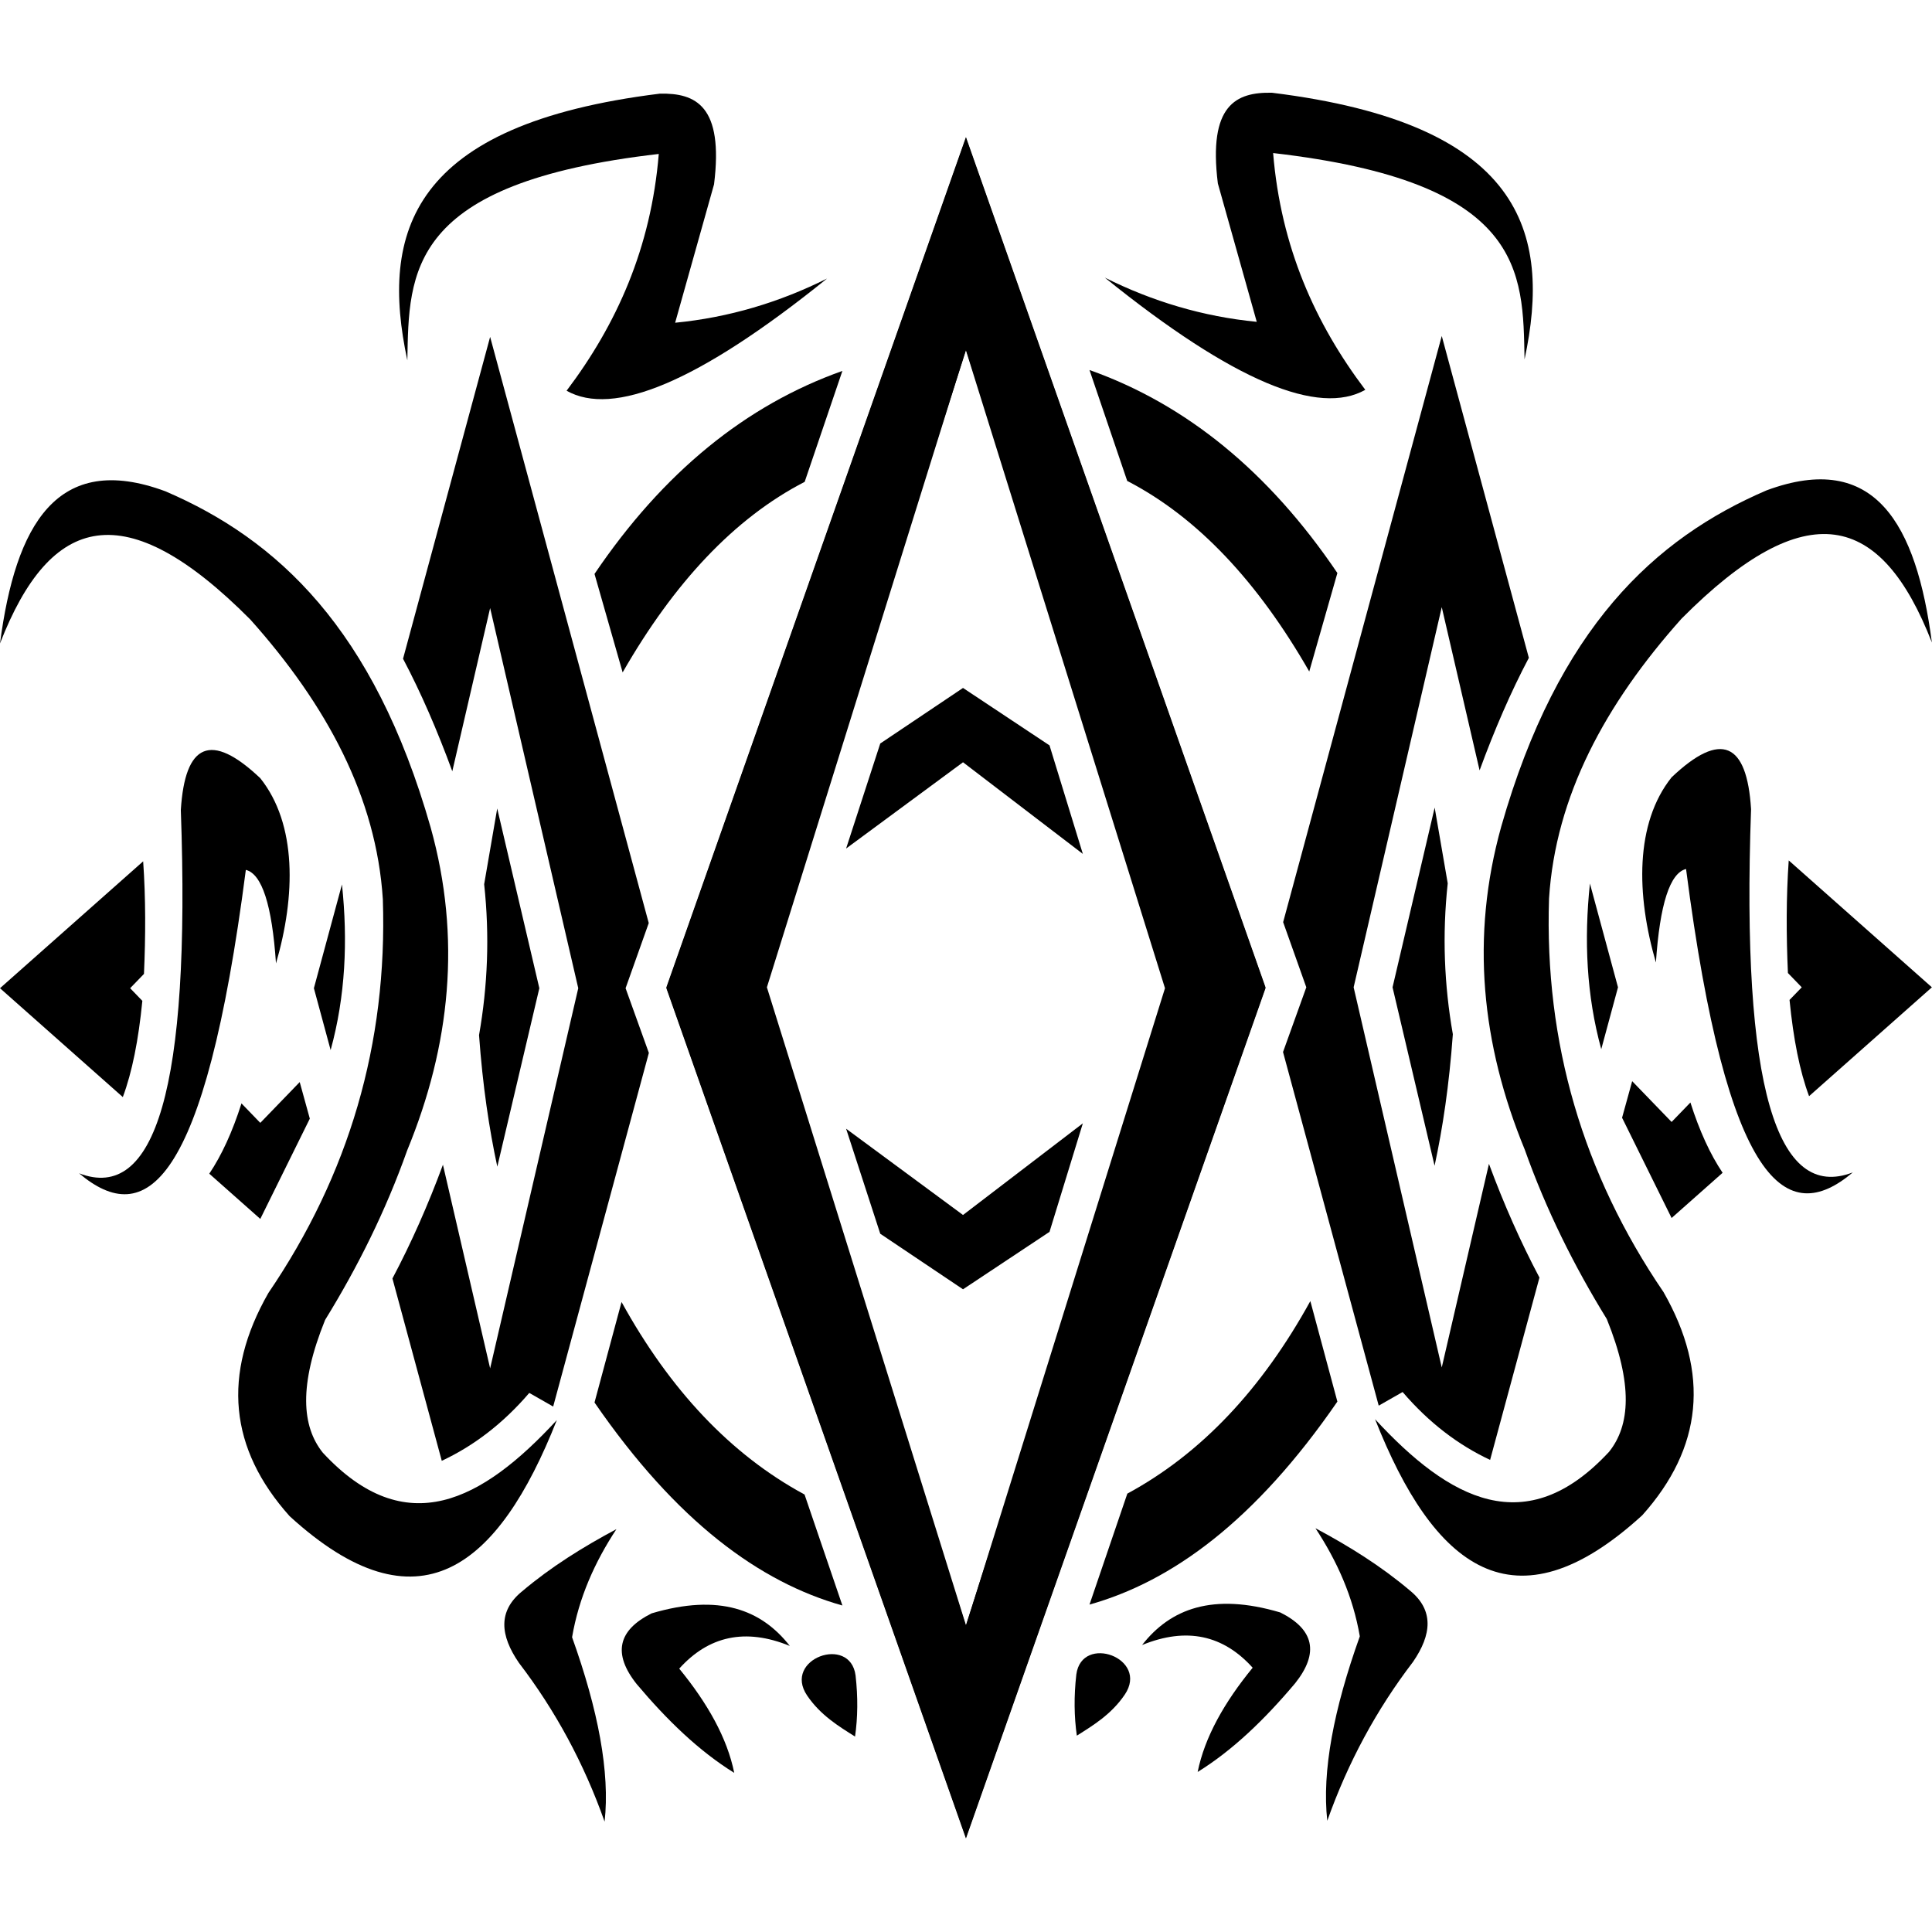
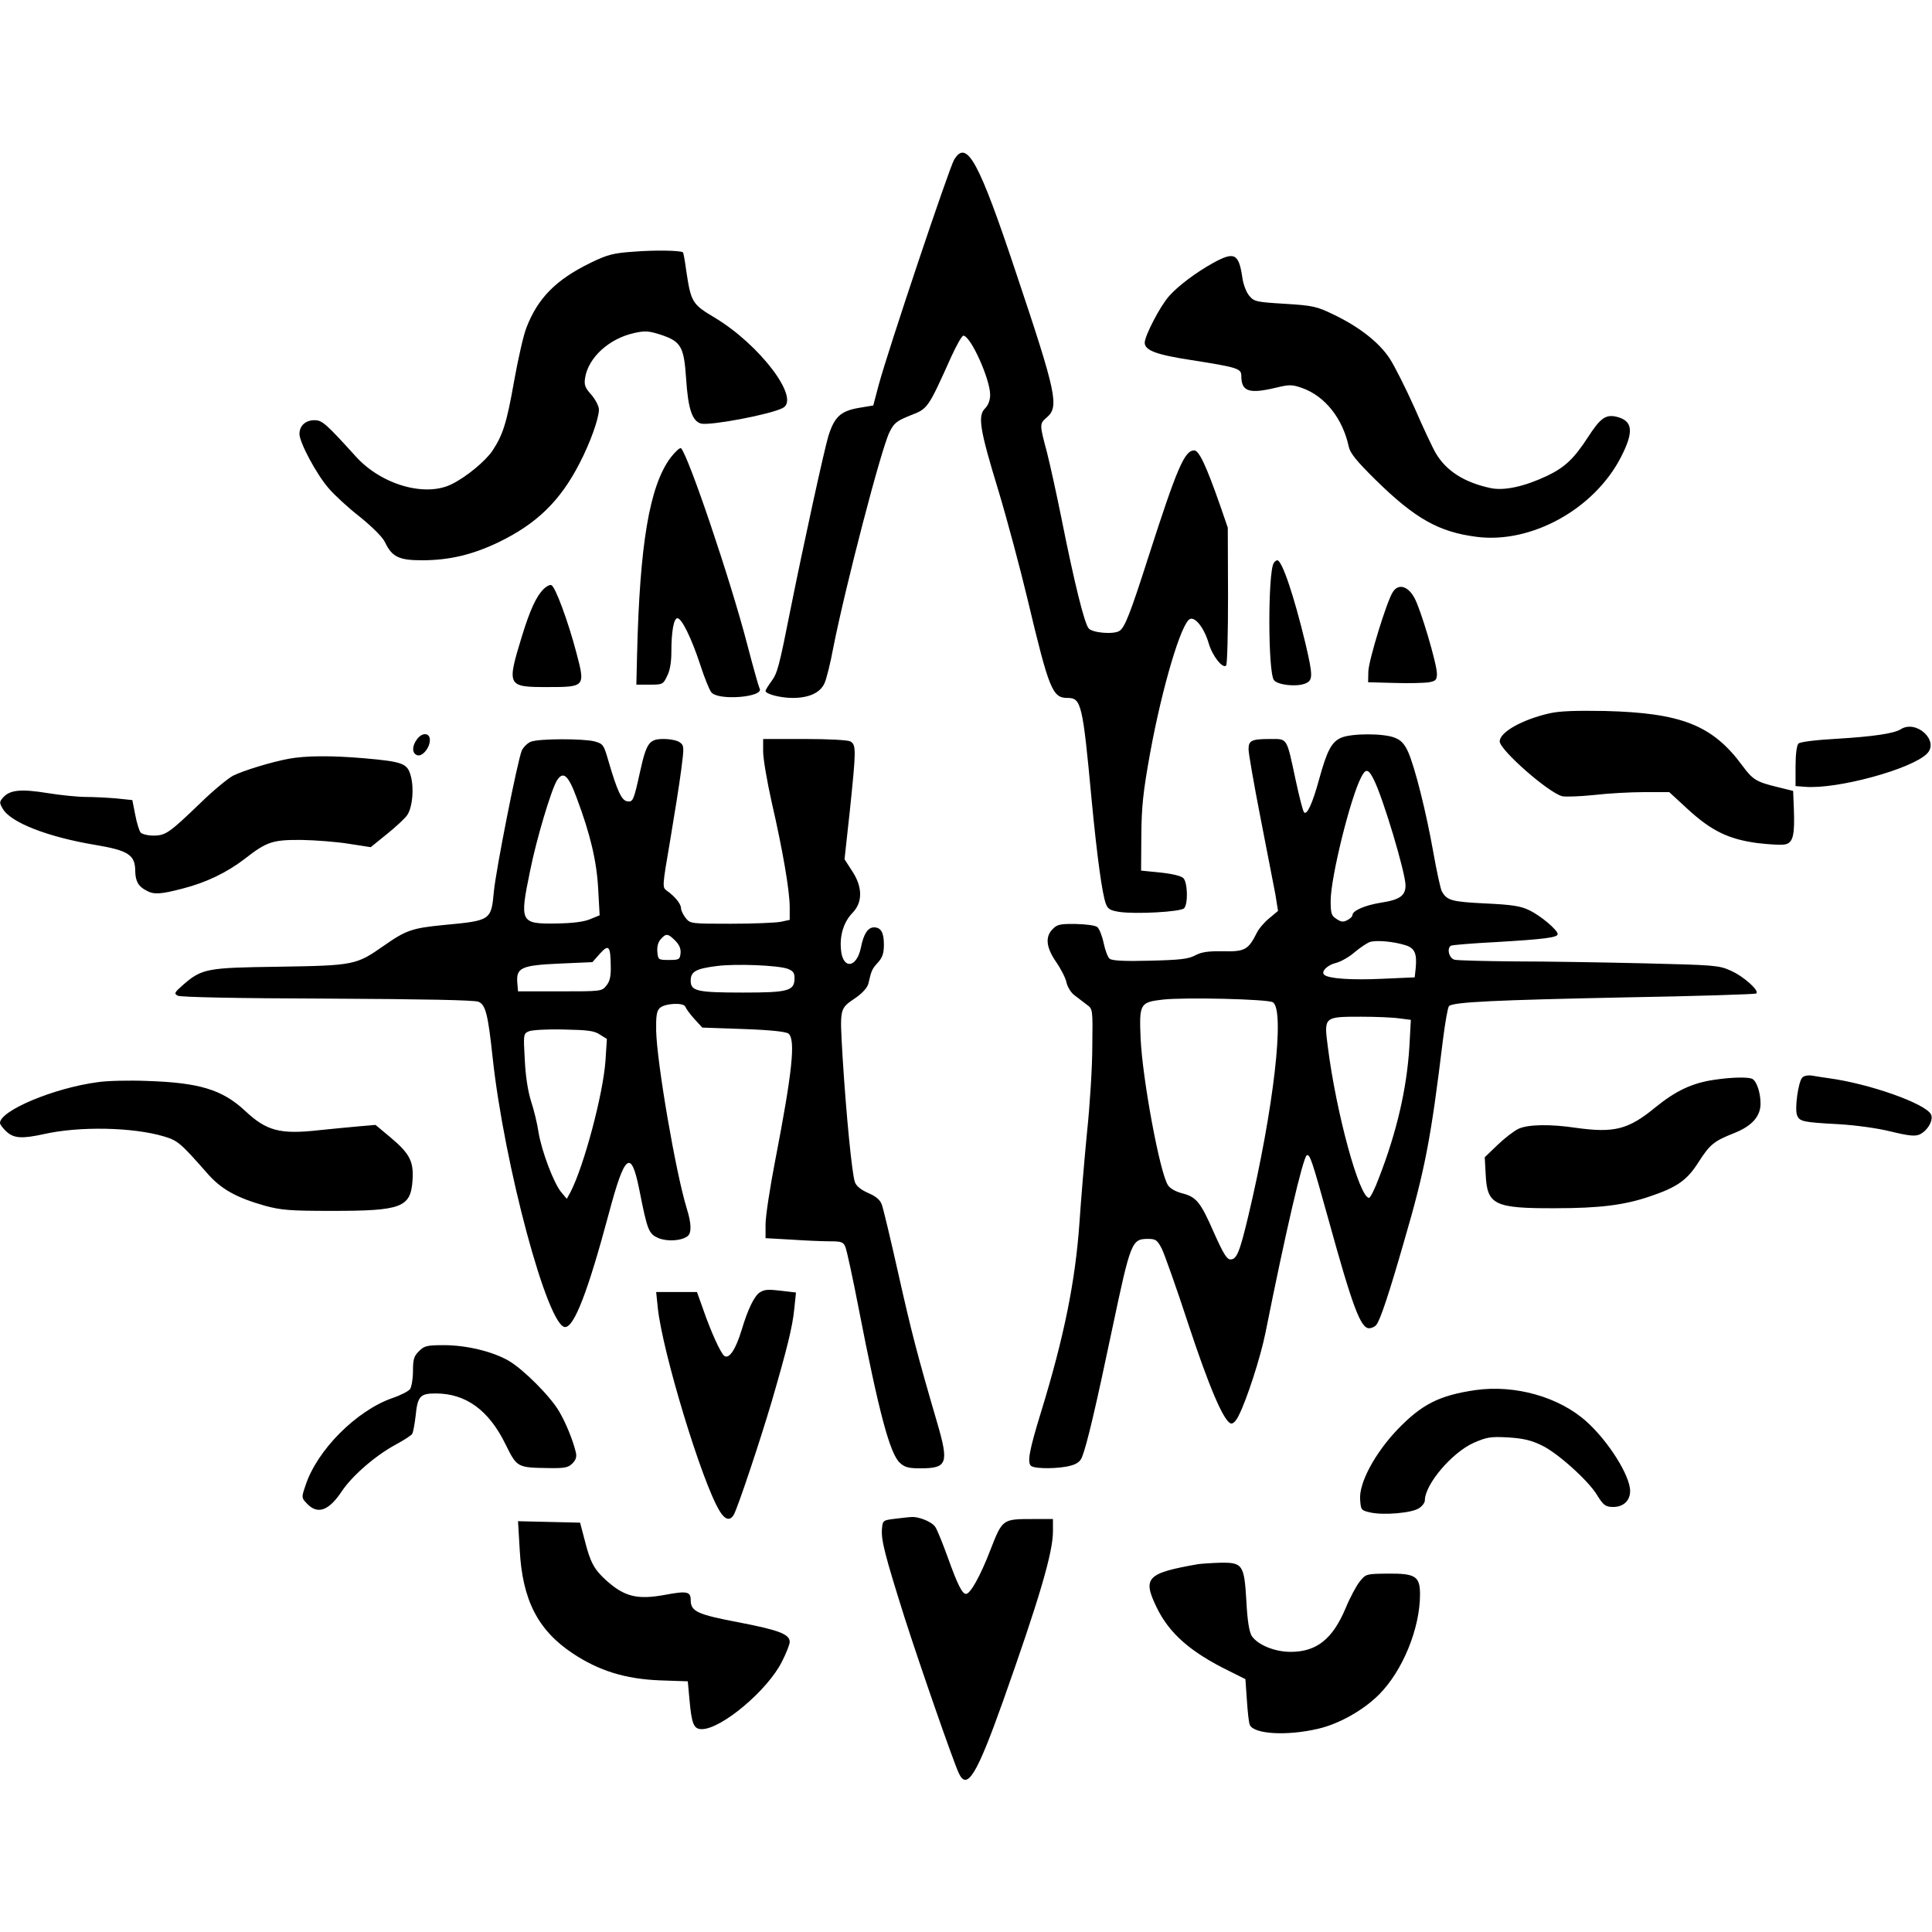
- <svg xmlns="http://www.w3.org/2000/svg" width="100%" height="100%" viewBox="0 0 5867 5867" version="1.1" xml:space="preserve" style="fill-rule:evenodd;clip-rule:evenodd;stroke-linejoin:round;stroke-miterlimit:2;">
-   <g id="Apex">
-     <g>
-       <path d="M-0,3000.95l372.988,330.594c28.249,-75.796 47.528,-172.752 59.31,-292.231l-37.08,-38.363l41.978,-43.432c5.125,-114.088 5.387,-230.419 -2.451,-341.9l-434.745,385.332Z" />
-       <path d="M838.096,2925.65c59.811,-204.864 63.912,-422.622 -47.659,-562.418c-150.295,-142.463 -228.85,-105.483 -241.319,96.8c30.248,845.262 -78.597,1191.95 -308.982,1102.97c200.464,169.626 381.567,44.108 506.411,-921.366c48.96,12.239 79.548,106.586 91.549,284.01Z" />
-       <path d="M1038.49,2685.8l-85.276,315.148l50.841,187.891c45.03,-163.787 52.474,-331.935 34.435,-503.039" />
-       <path d="M733.303,3350.74c-27.617,86.716 -60.261,157.716 -97.774,213.501l154.908,137.3l150.393,-304.502l-30.676,-111.05l-119.717,123.864l-57.134,-59.113Z" />
-       <path d="M-0,1953.98c153.454,-394.621 380.792,-454.297 760.249,-72.553c232.578,260.296 382.616,539.844 402.38,849.78c14.342,438.504 -103.185,836.444 -347.663,1195.33c-141.356,247.402 -118.547,473.157 64.623,677.767c390.058,356.424 633.799,157.786 811.373,-291.865c-226.274,245.28 -458.53,371.193 -710.744,98.951c-63.83,-79.897 -73.224,-204.596 7.053,-403.093c98.856,-160.492 183.831,-330.651 249.115,-514.525c131.615,-319.771 164.934,-646.16 71.362,-981.091c-172.193,-603.677 -465.942,-875.092 -805.673,-1020.82c-329.317,-122.057 -455.123,102.814 -502.075,462.113Z" />
-       <path d="M1223.94,2000.44c54.584,103.311 104.123,217.941 149.583,341.722l114.89,-495.628l267.601,1154.41l-267.601,1154.41l-143.325,-618.296c-45.352,122.92 -96.494,238.008 -153.358,345.355l149.828,553.707c96.03,-44.995 185.116,-112.109 265.748,-206.158l72.548,41.383l290.581,-1073.87l-70.69,-196.532l70.34,-197.826l-481.672,-1780.07l-264.473,977.39Z" />
-       <path d="M2569.4,2576.79l103.711,-318.967l251.322,-168.705l262.685,174.427l101.196,329.529l-363.881,-278.276l-355.033,261.992Z" />
-       <path d="M2569.4,3427.61l103.711,318.967l251.322,168.704l262.685,-174.426l101.196,-329.53l-363.881,278.277l-355.033,-261.992Z" />
-       <path d="M1509.92,2455.17l127.917,545.78l-127.645,541.93c-24.639,-114.345 -44.218,-244.167 -55.462,-399.484c26.269,-149.298 32.508,-301.853 15.539,-458.182l39.651,-230.044Z" />
-       <path d="M1237.01,1094.29c4.937,-268.127 -0.739,-538.771 763.509,-626.763c-23.524,286.226 -128.306,518.253 -279.923,719.041c140.522,79.228 396.697,-22.61 791.018,-340.729c-144.632,72.183 -297.966,118.309 -461.384,134.244l118.129,-420.289c29.703,-238.619 -55.465,-277.713 -164.474,-275.396c-757.674,93.613 -850.164,420.88 -766.875,809.892Z" />
-       <path d="M1805.38,1742.86l85.426,299.063c155.512,-271.232 338.398,-467.894 552.795,-578.722l114.552,-336.8c-292.425,103.582 -543.921,307.666 -752.773,616.459Z" />
-       <path d="M1887.49,3953.82l-82.111,305.219c249.356,361.991 501.531,545.845 752.773,616.459l-114.912,-336.995c-225.142,-121.687 -409.242,-318.693 -555.75,-584.683Z" />
-       <path d="M1871.95,4643.6c-102.516,54.645 -199.685,115.443 -286.124,188.585c-74.558,60.37 -66.85,134.634 -10.199,217.166c110.819,144.863 197.81,305.597 260.407,482.58c16.596,-149.958 -19.6,-339.068 -98.768,-560.048c20.509,-119.824 68.618,-227.881 134.684,-328.283Z" />
-       <path d="M2229.67,5383.73c-21.331,-105.707 -80.805,-211.192 -167.027,-316.521c89.19,-99.029 200.452,-124.283 335.835,-68.919c-86.097,-110.246 -214.52,-159.701 -419.697,-98.914c-102.076,50.989 -119.041,122.171 -45.229,214.889c91.878,109.126 189.063,203.247 296.118,269.465Z" />
-       <path d="M2596.56,5273.5c8.34,-57.84 9.081,-119.638 1.572,-185.73c-16.565,-124.419 -222.123,-49.73 -147.075,61.17c40.497,59.842 96.457,93.664 145.503,124.56Z" />
-       <path d="M2933.33,418.978l-909.717,2581.97l909.717,2581.97l909.717,-2581.97l-909.717,-2581.97Zm0,644.861l-622.249,1937.11l622.249,1937.11l604.442,-1937.11l-604.442,-1937.11Z" />
-       <path d="M5866.67,2998.2l-372.988,330.594c-28.25,-75.795 -47.528,-172.752 -59.31,-292.23l37.079,-38.364l-41.978,-43.432c-5.124,-114.087 -5.387,-230.418 2.452,-341.9l434.745,385.332Z" />
-       <path d="M5028.57,2922.9c-59.811,-204.863 -63.911,-422.622 47.66,-562.417c150.294,-142.463 228.849,-105.483 241.318,96.8c-30.247,845.262 78.597,1191.95 308.983,1102.97c-200.465,169.626 -381.568,44.108 -506.411,-921.366c-48.96,12.239 -79.549,106.586 -91.55,284.009Z" />
-       <path d="M4828.18,2683.06l85.276,315.147l-50.842,187.891c-45.029,-163.787 -52.473,-331.934 -34.434,-503.038" />
-       <path d="M5133.36,3348c27.617,86.715 60.261,157.716 97.773,213.501l-154.907,137.3l-150.393,-304.502l30.676,-111.05l119.717,123.864l57.134,-59.113Z" />
-       <path d="M5866.67,1951.23c-153.454,-394.62 -380.792,-454.297 -760.249,-72.552c-232.578,260.295 -382.616,539.844 -402.38,849.78c-14.342,438.504 103.185,836.444 347.663,1195.33c141.355,247.402 118.547,473.157 -64.623,677.767c-390.059,356.424 -633.8,157.786 -811.373,-291.866c226.273,245.281 458.53,371.193 710.743,98.952c63.831,-79.898 73.224,-204.597 -7.052,-403.094c-98.856,-160.492 -183.831,-330.651 -249.115,-514.524c-131.615,-319.771 -164.934,-646.16 -71.363,-981.092c172.194,-603.677 465.942,-875.091 805.673,-1020.82c329.317,-122.058 455.124,102.814 502.076,462.112Z" />
-       <path d="M4642.73,1997.69c-54.584,103.311 -104.123,217.94 -149.583,341.722l-114.89,-495.628l-267.601,1154.41l267.601,1154.41l143.325,-618.296c45.352,122.92 96.493,238.008 153.358,345.354l-149.829,553.707c-96.029,-44.994 -185.115,-112.109 -265.747,-206.158l-72.549,41.384l-290.581,-1073.87l70.691,-196.532l-70.341,-197.825l481.673,-1780.07l264.473,977.391Z" />
-       <path d="M4356.74,2452.42l-127.917,545.779l127.644,541.931c24.64,-114.345 44.219,-244.168 55.462,-399.484c-26.268,-149.298 -32.507,-301.854 -15.538,-458.182l-39.651,-230.044Z" />
-       <path d="M4629.66,1091.54c-4.937,-268.127 0.739,-538.771 -763.51,-626.762c23.524,286.225 128.306,518.252 279.924,719.04c-140.522,79.229 -396.697,-22.609 -791.019,-340.728c144.633,72.183 297.967,118.309 461.384,134.244l-118.129,-420.289c-29.702,-238.619 55.466,-277.713 164.474,-275.396c757.674,93.613 850.165,420.88 766.876,809.891Z" />
-       <path d="M4061.29,1740.12l-85.427,299.062c-155.511,-271.231 -338.398,-467.893 -552.794,-578.722l-114.553,-336.799c292.425,103.582 543.921,307.665 752.774,616.459Z" />
-       <path d="M3979.18,3951.07l82.112,305.22c-249.356,361.99 -501.532,545.844 -752.774,616.458l114.912,-336.995c225.143,-121.686 409.242,-318.693 555.75,-584.683Z" />
-       <path d="M3994.72,4640.86c102.517,54.645 199.685,115.443 286.125,188.585c74.558,60.369 66.849,134.634 10.198,217.166c-110.819,144.863 -197.809,305.597 -260.406,482.58c-16.596,-149.959 19.6,-339.069 98.767,-560.048c-20.509,-119.825 -68.618,-227.882 -134.684,-328.283Z" />
-       <path d="M3637,5380.98c21.33,-105.707 80.804,-211.192 167.027,-316.522c-89.19,-99.029 -200.453,-124.282 -335.836,-68.918c86.097,-110.247 214.52,-159.701 419.698,-98.914c102.075,50.989 119.041,122.17 45.228,214.889c-91.877,109.126 -189.063,203.246 -296.117,269.465Z" />
-       <path d="M3270.1,5270.75c-8.341,-57.841 -9.081,-119.638 -1.572,-185.731c16.564,-124.418 222.123,-49.729 147.074,61.17c-40.496,59.843 -96.456,93.664 -145.502,124.561Z" />
-       <path d="M2933.33,416.231l909.717,2581.97l-909.717,2581.97l-909.717,-2581.97l909.717,-2581.97Zm0,644.861l622.25,1937.11l-622.25,1937.11l-604.442,-1937.11l604.442,-1937.11Z" />
-     </g>
-   </g>
+ <svg xmlns="http://www.w3.org/2000/svg" viewBox="0 0 1024 1024" fill="currentColor" width="32" height="32">
+   <path transform="matrix(1, 0, 0, -1, 0, 960)" d="M505.728 875.392c-2.688-4.48-34.944-100.736-39.936-119.168l-2.944-11.136-7.68-1.28c-9.6-1.664-12.928-4.736-16.128-14.976-2.304-7.68-13.312-58.112-19.968-91.392-6.144-30.976-7.04-34.176-10.112-38.4-1.792-2.432-3.2-4.736-3.2-5.248 0-1.664 7.936-3.712 14.336-3.712 8.832 0 14.848 2.816 17.024 8.064 1.024 2.432 3.072 10.624 4.48 18.304 6.528 33.024 25.472 105.728 29.824 114.432 2.432 4.992 3.84 6.016 11.136 8.96 9.216 3.584 9.216 3.456 21.632 31.104 2.816 6.144 5.632 11.136 6.4 11.136 3.84 0 14.208-23.04 14.208-31.36 0-2.816-1.024-5.504-2.688-7.168-3.968-3.968-2.944-10.88 7.168-43.904 4.608-15.36 11.52-41.216 15.36-57.344 11.392-47.872 13.184-52.224 21.12-52.224 7.296 0 8.064-2.816 12.8-53.76 2.944-30.848 5.632-50.176 7.552-55.296 1.024-2.816 2.304-3.584 7.168-4.352 8.704-1.28 32.384 0 34.304 1.92 2.176 2.176 1.92 13.696-0.384 16-1.152 1.152-6.016 2.304-12.16 2.944l-10.24 1.024 0.128 18.56c0.128 15.36 0.896 23.04 4.736 44.16 6.272 34.304 16.512 68.992 21.12 70.656 2.816 1.152 7.552-4.992 9.856-12.928 1.92-6.656 7.424-13.568 9.216-11.776 0.64 0.512 1.024 17.152 1.024 36.992l-0.128 36.096-3.968 11.52c-7.424 21.248-11.264 29.44-13.824 29.44-5.12 0-9.088-9.216-24.32-56.576-9.344-29.184-12.416-37.248-15.232-39.04-2.944-2.048-14.336-1.152-16.384 1.28-2.304 2.56-7.808 25.088-14.464 58.496-2.56 12.672-6.016 28.416-7.68 34.944-3.968 14.848-3.968 14.976 0 18.432 6.528 5.632 5.12 12.544-16.128 75.904-19.968 60.032-26.368 71.68-33.024 60.672zM336.128 826.624c-11.136-0.768-14.08-1.536-23.04-5.888-18.432-8.96-28.16-18.816-34.176-34.688-1.536-3.968-4.352-16.512-6.4-27.904-3.968-22.528-6.016-28.8-11.648-37.248-3.84-5.504-13.568-13.568-21.248-17.408-13.952-7.168-37.248-0.512-50.816 14.336-16.256 17.92-18.048 19.456-22.144 19.456-4.736 0-7.936-2.944-7.936-7.296 0-4.48 9.088-21.504 15.488-28.8 2.816-3.328 10.24-10.24 16.512-15.104 6.656-5.376 12.16-10.88 13.312-13.44 3.712-7.808 7.424-9.6 19.584-9.6 14.464 0 26.88 2.944 40.704 9.6 20.096 9.728 32.512 21.76 42.752 41.6 5.632 10.752 10.368 23.936 10.368 28.672 0 1.792-1.792 5.248-3.968 7.808-3.456 3.84-3.968 5.248-3.328 9.216 1.792 10.624 12.672 20.608 25.984 23.552 5.76 1.28 7.68 1.152 14.08-0.896 10.752-3.584 12.288-6.272 13.44-23.168 1.024-16 3.2-22.656 7.936-23.936 4.992-1.152 36.992 4.864 43.392 8.32 9.344 4.992-12.288 33.536-36.224 47.872-12.032 7.168-12.544 8.192-15.104 25.344-0.64 4.864-1.408 8.96-1.664 9.216-1.152 1.024-14.72 1.28-25.856 0.384zM642.944 820.608c-9.216-5.12-18.56-12.16-23.296-17.536-4.736-5.248-12.928-21.12-12.928-24.704 0-4.096 6.272-6.4 24.704-9.216 24.448-3.84 26.496-4.48 26.496-8.32 0-8.448 4.096-9.728 18.56-6.272 6.912 1.664 8.32 1.664 13.824-0.256 12.032-4.352 21.376-16.128 24.576-31.104 0.768-3.456 4.224-7.68 14.208-17.536 20.992-20.608 33.536-27.648 53.632-30.208 29.056-3.712 62.464 14.848 76.544 42.496 6.912 13.568 6.144 19.2-2.816 21.248-5.504 1.152-8.32-0.896-14.848-11.008-7.424-11.392-12.16-15.872-21.76-20.48-12.032-5.632-22.656-7.936-29.824-6.4-13.824 2.944-23.552 9.088-29.056 18.56-1.664 2.816-6.784 13.696-11.264 24.064-4.608 10.24-10.496 22.016-13.184 26.112-5.632 8.576-16.384 16.896-29.824 23.296-8.704 4.224-10.88 4.736-25.6 5.632-14.848 0.896-16.384 1.152-18.816 4.096-1.536 1.664-3.2 5.888-3.712 9.216-1.92 13.44-4.224 14.592-15.616 8.32zM355.328 717.312c-11.136-15.104-16.256-45.824-17.664-104.192l-0.384-16h7.04c6.784 0 7.168 0.128 9.216 4.48 1.536 2.816 2.304 7.424 2.304 12.8 0 11.008 1.28 17.92 3.2 17.92 2.304 0 7.424-10.496 12.032-24.448 2.176-6.784 4.864-13.44 5.888-14.72 3.328-4.736 28.544-2.688 25.6 2.048-0.384 0.64-3.328 11.008-6.528 23.296-8.832 34.048-31.104 99.84-35.072 103.936-0.512 0.512-3.072-1.792-5.632-5.12zM675.072 661.504C672 656.512 672 603.776 675.2 599.552c1.792-2.56 11.648-3.712 16.384-1.92 4.352 1.664 4.48 3.712 0.256 21.632-5.888 24.448-12.288 43.776-14.848 43.776-0.512 0-1.408-0.64-1.92-1.536zM288.128 647.808c-3.84-3.84-7.168-10.88-11.52-25.088-8.064-26.368-7.808-26.88 13.44-26.88 20.096 0 20.224 0.128 15.488 18.048-4.352 16.64-11.264 35.328-13.312 35.968-0.768 0.384-2.688-0.64-4.096-2.048zM738.176 646.144c-3.2-4.992-12.672-35.84-12.928-41.984l-0.128-5.76 14.08-0.384c7.808-0.256 16 0 18.304 0.384 3.456 0.64 4.096 1.28 4.096 4.48 0 5.248-8.576 34.176-11.904 40.192-3.456 6.4-8.576 7.808-11.52 3.072zM821.12 581.888c-14.464-3.328-26.24-9.984-26.24-14.848 0-4.48 25.856-27.264 33.152-29.056 1.792-0.384 9.344-0.128 16.768 0.64 7.424 0.896 19.456 1.536 26.752 1.536h13.184l9.728-8.96c12.672-11.648 21.76-16 36.992-18.048 6.4-0.768 13.184-1.152 14.976-0.64 3.968 1.024 4.864 5.12 4.352 18.688l-0.384 9.6-8.32 2.048c-11.008 2.688-13.056 3.84-18.432 11.136-15.872 21.632-32.256 28.16-73.088 29.184-15.488 0.256-23.936 0-29.44-1.28zM1007.36 573.44c-3.456-2.176-14.464-3.84-33.664-4.992-11.52-0.64-19.584-1.664-20.48-2.56s-1.536-5.632-1.536-12.032V543.36l4.992-0.384c17.024-1.408 56.448 9.344 64.64 17.536 6.784 6.784-5.632 18.304-13.952 12.928zM220.928 568.064c-2.688-3.712-2.56-7.296 0.128-8.32s6.784 3.84 6.784 8.064c0 3.968-4.224 4.096-6.912 0.256zM710.784 568.96c-4.992-2.176-7.424-6.784-11.52-21.632-3.584-13.184-6.528-19.456-8.064-17.92-0.64 0.64-2.56 8.32-4.48 17.152-4.864 22.784-4.224 21.76-13.312 21.76-10.112 0-11.648-0.768-11.648-5.504 0-2.048 2.816-18.304 6.272-35.968s7.04-36.096 7.936-40.832l1.408-8.832-4.608-3.84c-2.56-2.048-5.632-5.632-6.656-7.808-4.48-8.96-6.4-9.984-17.792-9.728-7.936 0.128-11.52-0.384-14.848-2.176-3.584-1.92-7.936-2.432-23.936-2.816-13.568-0.384-20.096 0-21.376 1.024-1.024 0.768-2.432 4.608-3.2 8.32s-2.304 7.552-3.328 8.448-5.888 1.536-11.392 1.664c-8.064 0.128-9.984-0.256-12.16-2.56-4.224-4.096-3.712-9.728 1.664-17.536 2.56-3.712 5.12-8.704 5.504-10.88 0.512-2.304 2.304-5.376 4.224-6.784 1.792-1.408 4.736-3.584 6.528-4.992 3.2-2.304 3.2-2.432 2.944-22.016 0-10.752-1.28-31.36-2.816-45.824-1.408-14.464-3.2-35.712-3.968-47.36-2.176-31.232-8.064-60.544-20.352-100.608-6.4-20.736-7.552-27.264-5.12-28.8s14.848-1.408 20.736 0.256c3.456 0.896 5.248 2.304 6.144 4.736 2.56 6.528 7.296 26.624 16 68.096 9.728 45.952 10.24 47.36 18.944 47.36 4.096 0 4.864-0.64 7.296-5.248 1.408-2.944 7.808-20.864 13.952-39.68 10.88-33.024 18.688-51.456 22.528-52.864 1.152-0.384 2.688 1.024 4.224 4.096 4.352 8.576 11.52 30.72 14.208 43.904 10.624 53.248 19.84 92.8 21.888 94.08 1.664 0.896 2.816-2.816 11.52-34.048 12.672-45.952 17.024-57.6 21.504-57.6 1.28 0 3.072 0.768 3.84 1.792 2.048 2.432 6.784 16.64 14.72 44.288 11.136 38.144 14.208 54.272 20.608 106.88 1.152 9.088 2.56 17.152 3.2 17.792 2.176 2.176 25.088 3.2 93.184 4.608 37.632 0.64 68.864 1.664 69.632 2.048 2.048 1.28-6.528 9.088-13.568 12.16-6.144 2.816-8.832 2.944-45.568 3.84-21.504 0.512-52.224 1.024-68.48 1.024-16.128 0.128-30.72 0.512-32.256 0.896-2.944 0.768-4.224 6.016-1.92 7.424 0.512 0.384 11.264 1.28 23.808 1.92 25.856 1.536 32.768 2.432 32.768 4.224 0 2.176-9.088 9.856-15.104 12.672-4.352 2.176-9.088 2.944-23.168 3.584-17.92 0.896-20.48 1.536-23.168 6.528-0.64 1.152-2.688 10.496-4.48 20.608-3.84 21.632-9.728 44.928-13.312 53.12-1.92 4.224-3.712 6.272-7.04 7.552-5.76 2.432-23.04 2.432-28.544 0zM728.064 546.944c4.992-9.728 16.896-49.664 16.896-56.192 0-5.504-3.072-7.68-13.184-9.216-8.576-1.408-14.976-4.224-14.976-6.656 0-0.64-1.152-1.792-2.688-2.56-2.048-1.152-3.328-1.024-5.76 0.64-2.688 1.664-3.072 2.944-3.072 9.6 0 12.288 10.368 54.272 16.128 65.408 2.432 4.864 3.84 4.608 6.656-1.024zM744.96 459.008c4.864-1.536 6.144-4.352 5.376-12.288l-0.512-4.736-17.408-0.768c-16.512-0.768-28.544 0.128-30.592 2.176-1.792 1.664 1.792 5.248 6.4 6.272 2.432 0.64 6.784 3.072 9.6 5.504s6.528 4.864 8.064 5.504c3.456 1.152 12.544 0.384 19.072-1.664zM674.56 428.8c6.656-3.584 0.512-56.704-12.928-113.28-4.608-19.328-6.144-23.04-9.472-23.04-1.92 0-3.84 3.2-8.704 14.08-7.168 16.384-9.344 19.072-17.024 20.992-3.328 0.896-6.4 2.56-7.424 4.352-4.224 6.4-13.44 55.808-14.464 77.696-0.768 18.432-0.384 19.2 11.904 20.608 11.776 1.28 55.04 0.256 58.112-1.408zM741.76 420.224l6.016-0.768-0.768-14.208c-1.408-22.528-6.784-45.44-16.128-69.504-2.176-5.888-4.608-10.624-5.248-10.624-5.12 0-17.408 44.8-21.888 80.256-2.048 15.744-2.048 15.744 17.664 15.744 7.808 0 17.024-0.384 20.352-0.896zM281.472 566.912c-1.792-0.64-3.968-2.816-4.864-4.608-2.176-4.736-13.824-63.616-14.848-74.88-1.408-15.232-1.664-15.36-26.24-17.664-17.024-1.664-20.224-2.688-32.256-11.136-14.464-10.112-15.616-10.368-55.424-11.008-38.4-0.512-40.832-0.896-51.072-9.856-4.352-3.84-4.608-4.352-2.56-5.504 1.408-0.768 31.36-1.408 79.104-1.536 50.816-0.256 78.08-0.768 80.256-1.664 3.84-1.536 5.12-6.912 7.552-29.696 6.144-56.832 29.184-142.72 38.4-142.72 4.864 0 12.16 19.072 23.168 60.16 8.448 31.744 11.776 34.432 16.128 12.8 4.352-22.016 4.992-23.552 10.24-25.856 4.864-1.92 12.288-1.408 15.488 1.152 2.048 1.792 1.92 6.656-0.512 14.464-5.888 19.072-15.872 77.312-16.256 94.336-0.128 7.552 0.256 10.368 1.792 11.904 2.56 2.688 12.928 3.2 13.696 0.768 0.384-1.024 2.432-3.84 4.736-6.4l4.224-4.608 21.888-0.768c14.464-0.512 22.528-1.408 23.808-2.432 3.84-3.2 2.048-20.224-7.04-67.2-2.816-14.464-5.12-29.696-5.12-33.792v-7.424l13.696-0.768c7.424-0.512 16.64-0.896 20.48-0.896 5.888 0 7.04-0.384 8.064-2.816 0.768-1.664 3.968-16.512 7.168-33.024 10.624-54.656 16.512-76.8 21.76-81.536 2.56-2.432 4.736-2.944 10.88-2.944 14.336 0 15.232 2.56 8.832 24.448-10.624 36.352-13.568 47.872-20.48 78.592-4.096 18.304-8.064 34.944-8.832 36.864-0.896 2.432-3.2 4.352-7.168 6.016-3.712 1.664-6.272 3.584-7.04 5.76-1.536 4.224-4.608 35.456-6.528 66.304-1.536 26.88-1.792 25.344 7.424 31.744 3.328 2.432 5.76 5.12 6.272 7.296 1.536 6.784 1.92 7.68 4.992 11.008 2.432 2.688 3.2 4.864 3.2 9.6 0 6.272-1.536 9.088-5.248 9.088-3.2 0-5.504-3.456-6.912-10.624-2.304-11.264-9.856-11.776-10.624-0.768-0.64 7.552 1.664 14.464 6.144 19.072 5.504 5.632 5.376 13.824-0.256 22.272l-3.968 6.144 2.816 25.728c3.328 32.256 3.456 34.944 0.256 36.736-1.536 0.768-11.776 1.28-24.32 1.28H404.48v-6.656c0-3.712 2.048-15.744 4.48-26.624 6.016-26.112 9.6-47.36 9.6-55.808v-6.784l-4.736-1.024c-2.688-0.512-14.592-1.024-26.368-1.024-21.12 0-21.632 0-24.064 3.072-1.28 1.664-2.432 3.968-2.432 5.12 0 2.304-3.328 6.4-7.552 9.344-2.432 1.792-2.432 2.048 1.792 26.624 2.304 13.696 4.992 30.592 5.888 37.632 1.536 11.904 1.536 12.672-0.768 14.336-1.28 1.024-5.12 1.792-8.576 1.792-7.68 0-9.088-1.92-12.544-17.536-3.328-15.104-3.712-16-6.784-15.488-2.944 0.384-5.376 5.76-9.856 21.12-2.56 8.832-2.816 9.344-7.424 10.624-5.888 1.536-29.184 1.536-33.664-0.128zM305.664 537.088c7.296-19.456 10.624-33.664 11.392-48.384l0.768-13.824-4.992-2.048c-3.328-1.408-9.216-2.176-18.176-2.304-18.944-0.256-19.328 0.64-13.696 27.904 3.328 16.768 11.264 43.136 14.208 47.872 3.328 5.248 6.016 2.944 10.496-9.216zM357.888 461.44c2.176-2.176 3.072-4.352 2.816-6.784-0.384-3.2-0.768-3.456-6.144-3.456-5.632 0-5.76 0.128-6.144 4.224-0.256 2.816 0.384 5.248 1.792 6.784 2.816 3.2 3.84 3.072 7.68-0.768zM323.712 447.872c0.128-5.376-0.512-8.064-2.304-10.24-2.432-3.072-2.816-3.072-24.704-3.072H274.56l-0.384 4.608c-0.64 7.936 2.176 9.216 22.4 10.112l17.408 0.768 3.968 4.48c4.736 5.248 5.632 4.096 5.76-6.656zM417.28 446.592c3.072-1.152 3.84-2.176 3.84-4.992 0-6.784-3.2-7.68-27.136-7.68-24.576 0-27.904 0.768-27.904 6.272 0 4.864 2.688 6.4 13.952 7.808 10.112 1.28 31.744 0.384 37.248-1.408zM317.952 411.648l3.712-2.304-0.768-11.776c-1.28-17.536-11.264-55.168-18.432-69.248l-2.048-3.712-2.816 3.328c-3.968 4.608-10.496 21.76-12.16 31.872-0.64 4.48-2.432 11.904-3.968 16.512-1.664 5.248-2.944 13.44-3.328 22.016-0.768 13.568-0.768 13.824 2.304 15.104 1.664 0.64 9.984 1.152 18.432 0.896 12.544-0.256 16.128-0.64 19.072-2.688zM152.96 557.824c-9.472-1.792-23.68-6.144-29.44-8.96-2.816-1.536-10.624-7.936-17.28-14.464-16.512-15.872-18.432-17.28-24.96-17.28-2.944 0-6.016 0.768-6.784 1.664-0.64 0.768-2.048 5.12-2.816 9.344l-1.536 7.808-8.576 0.896c-4.608 0.384-11.776 0.768-16 0.768-4.096 0-13.312 0.896-20.352 2.048-14.208 2.304-19.84 1.664-23.424-2.176-2.176-2.432-2.176-2.944-0.384-6.016 3.968-7.296 23.808-15.104 49.408-19.328 17.28-2.944 20.864-5.248 20.864-13.952 0.128-5.248 1.664-8.064 6.016-10.24 3.84-2.176 7.424-1.92 18.816 1.024 12.672 3.2 23.808 8.576 33.408 16 11.52 8.96 14.592 9.984 30.08 9.856 7.424-0.128 18.688-1.024 24.96-2.048l11.52-1.792 8.704 7.04c4.736 3.84 9.6 8.32 10.752 10.112 2.688 4.224 3.584 13.952 1.792 20.608s-4.224 7.552-24.448 9.344c-17.536 1.536-31.488 1.408-40.32-0.256zM955.136 388.736c-2.048-2.432-3.968-16.384-2.688-19.712 1.28-3.456 2.944-3.84 22.016-4.864 8.704-0.512 20.352-2.048 27.52-3.84 10.112-2.432 13.056-2.688 15.616-1.536 4.352 2.176 7.424 7.936 5.76 10.752-3.456 5.76-32.384 16-53.76 18.944-2.816 0.384-6.912 1.024-9.088 1.408-2.432 0.384-4.608-0.128-5.376-1.152zM908.8 387.712c-11.776-1.664-20.48-5.76-31.36-14.592-14.464-11.904-21.888-13.696-42.24-10.88-13.696 2.048-25.344 1.792-30.336-0.512-2.432-1.152-7.424-4.992-11.136-8.576l-6.784-6.528 0.512-9.344c0.768-15.872 4.608-17.792 36.864-17.664 23.552 0 36.736 1.664 50.176 6.272 14.464 4.864 19.712 8.576 25.856 18.304 6.016 9.344 8.064 11.008 19.072 15.36 9.216 3.712 13.696 8.832 13.696 15.488 0 5.632-1.92 11.648-4.224 13.056-1.92 1.152-10.752 1.024-20.096-0.384zM51.84 386.432C28.544 383.36 0 371.328 0 364.8c0-0.768 1.536-2.816 3.328-4.48 3.968-3.712 8.32-3.968 19.968-1.408 18.688 4.224 47.104 3.712 63.744-1.28 7.168-2.176 8.576-3.328 22.656-19.328 7.424-8.576 15.488-13.056 30.848-17.408 8.576-2.304 13.184-2.688 35.456-2.688 36.608 0 41.6 1.792 42.624 15.872 0.768 10.368-1.408 14.464-11.776 23.168l-7.808 6.528-8.96-0.768c-4.864-0.384-14.464-1.408-21.12-2.048-20.608-2.304-27.776-0.384-39.296 10.496-11.904 11.008-24.064 14.72-51.584 15.616-9.472 0.384-21.248 0.128-26.24-0.64zM402.816 275.072c-2.944-1.792-6.4-8.832-9.728-19.968-3.072-10.112-6.528-15.488-9.088-13.824-1.92 1.152-7.296 13.056-11.52 25.344l-3.072 8.576h-21.632l0.896-8.576c2.432-23.168 23.424-92.416 32.768-107.52 2.816-4.736 5.632-5.376 7.552-1.792 2.176 3.968 13.952 39.296 19.968 59.648 8.192 28.16 11.136 39.936 12.032 49.408l0.896 8.576-6.528 0.768c-8.448 1.024-9.856 0.896-12.544-0.64zM222.08 243.84c-2.688-2.56-3.2-4.352-3.2-10.624 0-4.096-0.768-8.32-1.536-9.472-0.896-1.152-5.12-3.328-9.344-4.736-19.072-6.656-39.936-27.52-46.08-46.336-2.176-6.4-2.176-6.528 0.768-9.6 5.632-6.016 11.648-3.84 18.56 6.656 5.632 8.32 17.92 18.944 28.672 24.704 4.224 2.304 8.064 4.736 8.576 5.632s1.28 5.12 1.792 9.472c1.024 10.496 2.432 11.904 10.624 11.904 16 0 28.16-8.832 36.992-26.88 6.144-12.416 6.144-12.416 23.04-12.672 8.32-0.128 10.24 0.256 12.416 2.432 1.92 1.92 2.432 3.584 1.792 6.144-1.536 6.272-5.248 15.488-8.832 21.504-4.608 7.936-18.944 22.272-26.624 26.752-8.576 4.992-22.528 8.32-34.432 8.32-8.96 0-10.496-0.384-13.184-3.2zM782.08 223.232c-19.328-2.816-28.544-7.552-41.472-20.992-11.904-12.544-20.352-28.16-19.712-36.992 0.384-5.632 0.512-5.76 5.504-6.912 7.04-1.536 22.016-0.256 25.728 2.304 1.664 1.024 3.072 2.944 3.072 4.096 0 8.448 14.208 25.216 25.728 30.464 7.04 3.072 8.96 3.456 18.304 2.944 7.936-0.512 12.16-1.408 17.92-4.224 8.192-3.84 24.576-18.56 29.184-26.112 3.456-5.632 4.608-6.528 8.704-6.528 5.376 0 8.96 3.328 8.96 8.448 0 8.064-11.392 26.24-23.04 36.736-14.592 13.184-38.016 19.712-58.88 16.768zM474.24 155.008c-6.272-0.768-6.4-0.896-6.784-5.376-0.512-5.888 1.664-14.208 11.904-46.72 8.192-25.6 25.728-76.032 28.8-82.688 4.352-9.472 9.472-1.152 23.424 38.016 19.2 54.144 26.496 78.848 26.496 89.984v6.656h-10.752c-16 0-16 0-22.4-16.384C519.552 124.544 514.304 115.2 512 115.2c-2.048 0-4.608 5.248-9.6 19.2-2.688 7.424-5.632 14.72-6.656 16.256-1.792 2.816-9.088 5.76-13.184 5.248-1.024 0-4.736-0.512-8.32-0.896zM275.456 138.624c1.408-26.624 9.6-42.624 28.032-54.912 14.08-9.344 27.904-13.568 46.08-14.336l14.976-0.512 0.896-9.728c1.152-13.056 2.304-15.616 6.528-15.616 10.368 0 34.944 20.608 42.496 35.84 2.304 4.48 4.096 9.088 4.096 10.368 0 4.096-5.632 6.272-26.88 10.368-22.144 4.224-25.6 5.76-25.6 11.904 0 4.48-2.048 4.864-13.696 2.688-14.592-2.688-21.504-1.024-31.36 7.936-6.144 5.632-8.192 9.344-11.136 21.12l-2.432 9.216-32.896 0.768zM634.88 130.944c-27.008-4.736-29.44-7.168-21.888-22.784 6.656-13.824 17.92-23.808 38.656-33.92l8.448-4.224 0.768-11.008c0.384-6.016 1.024-12.032 1.536-13.184 2.048-4.992 19.84-6.016 36.48-2.048 10.88 2.56 23.68 9.728 32 18.048 12.544 12.544 21.76 35.072 21.76 53.12 0 9.6-2.432 11.136-17.024 11.008-11.392-0.128-11.648-0.128-14.848-4.096-1.792-2.176-5.248-8.576-7.552-14.208-6.912-16.384-15.36-23.168-29.184-23.168-8.448 0-17.408 3.712-20.608 8.448-1.28 2.176-2.304 7.936-2.816 18.432-1.152 19.328-1.92 20.608-14.08 20.352-4.608-0.128-9.856-0.512-11.648-0.768z" />
</svg>
